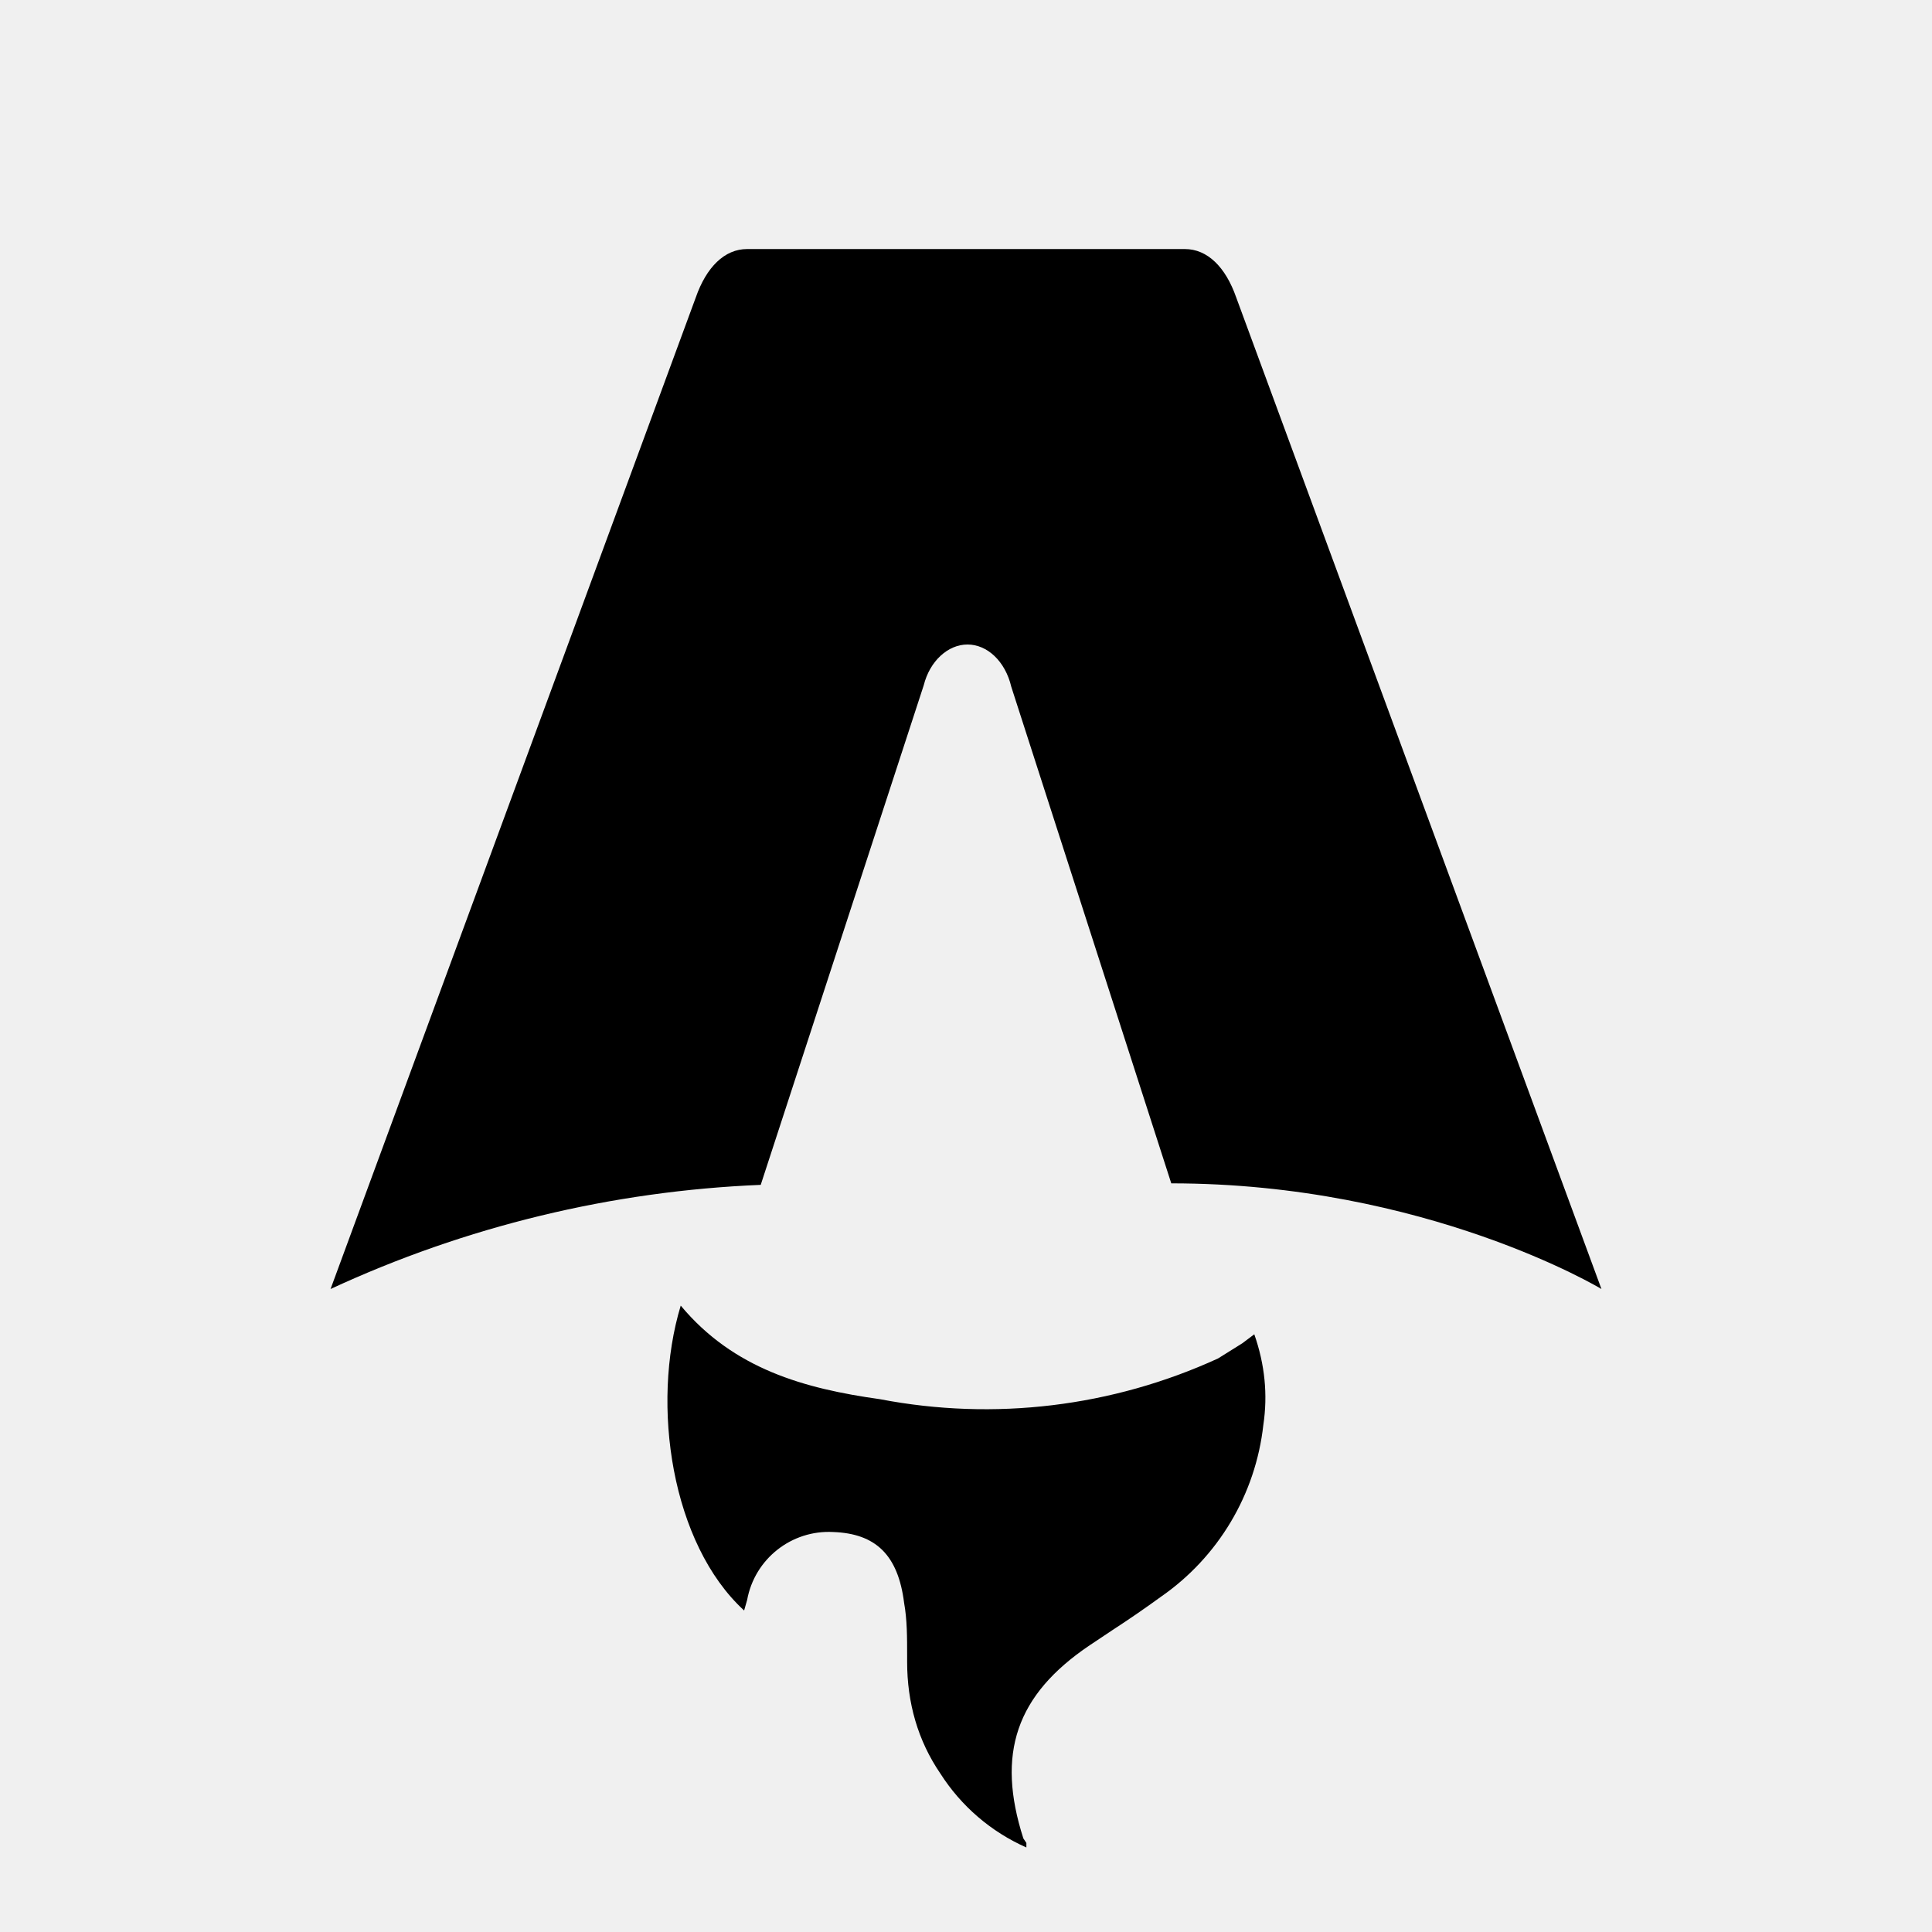
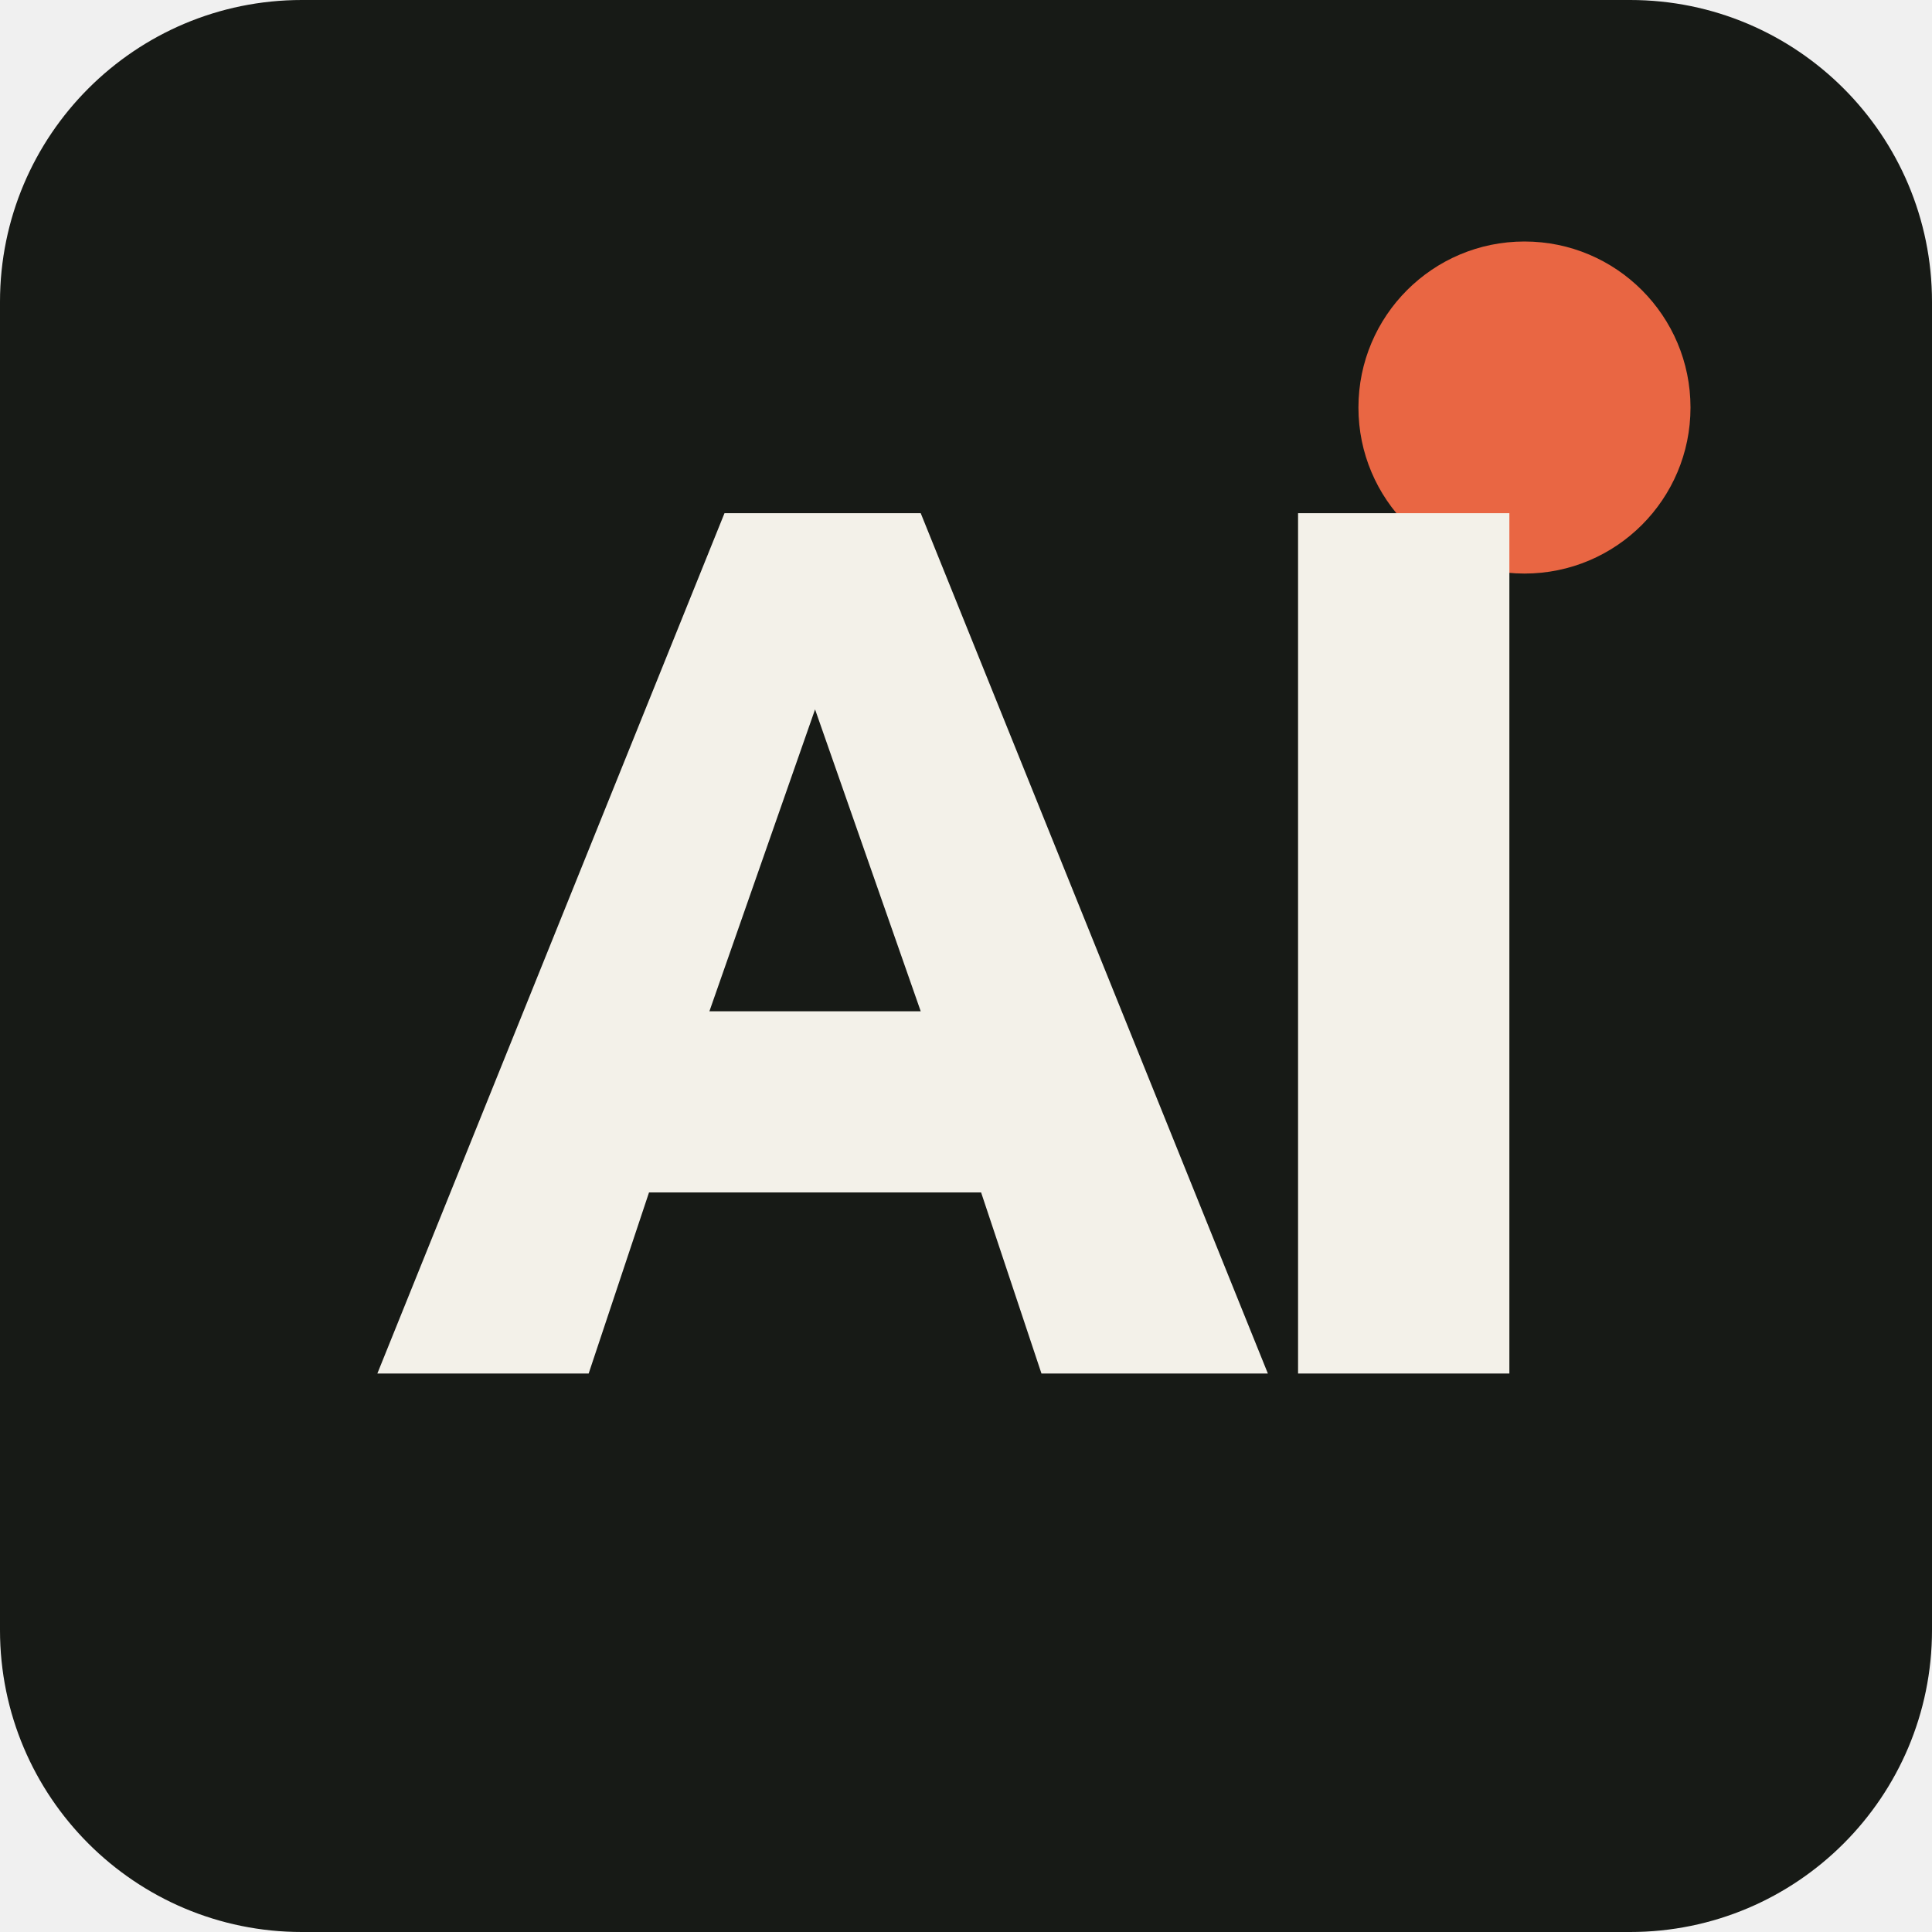
- <svg xmlns="http://www.w3.org/2000/svg" fill="none" viewBox="0 0 128 128">
-   <path d="M50.4 78.5a75.1 75.1 0 0 0-28.5 6.9l24.2-65.7c.7-2 1.9-3.2 3.4-3.2h29c1.5 0 2.7 1.2 3.4 3.2l24.2 65.7s-11.6-7-28.5-7L67 45.5c-.4-1.7-1.6-2.8-2.9-2.8-1.3 0-2.5 1.1-2.9 2.7L50.4 78.5Zm-1.1 28.2Zm-4.2-20.2c-2 6.6-.6 15.8 4.2 20.2a17.5 17.5 0 0 1 .2-.7 5.5 5.5 0 0 1 5.7-4.5c2.8.1 4.3 1.5 4.7 4.7.2 1.1.2 2.3.2 3.5v.4c0 2.7.7 5.2 2.2 7.4a13 13 0 0 0 5.7 4.9v-.3l-.2-.3c-1.8-5.6-.5-9.5 4.4-12.8l1.5-1a73 73 0 0 0 3.2-2.2 16 16 0 0 0 6.8-11.4c.3-2 .1-4-.6-6l-.8.6-1.6 1a37 37 0 0 1-22.4 2.7c-5-.7-9.7-2-13.2-6.2Z" />
-   <style>
-         path { fill: #000; }
-         @media (prefers-color-scheme: dark) {
-             path { fill: #FFF; }
-         }
-     </style>
+ <svg xmlns="http://www.w3.org/2000/svg" viewBox="0 0 128 128">
+   <rect width="128" height="128" rx="20" fill="#171a16" />
+   <circle cx="101" cy="27" r="11" fill="#e96643" />
+   <path fill="#f3f1e9" d="M25 91 48 34h13l23 57H69l-4-12H43l-4 12H25Zm22-24h14l-7-20-7 20Zm39 24V34h14v57H86Z" />
</svg>
